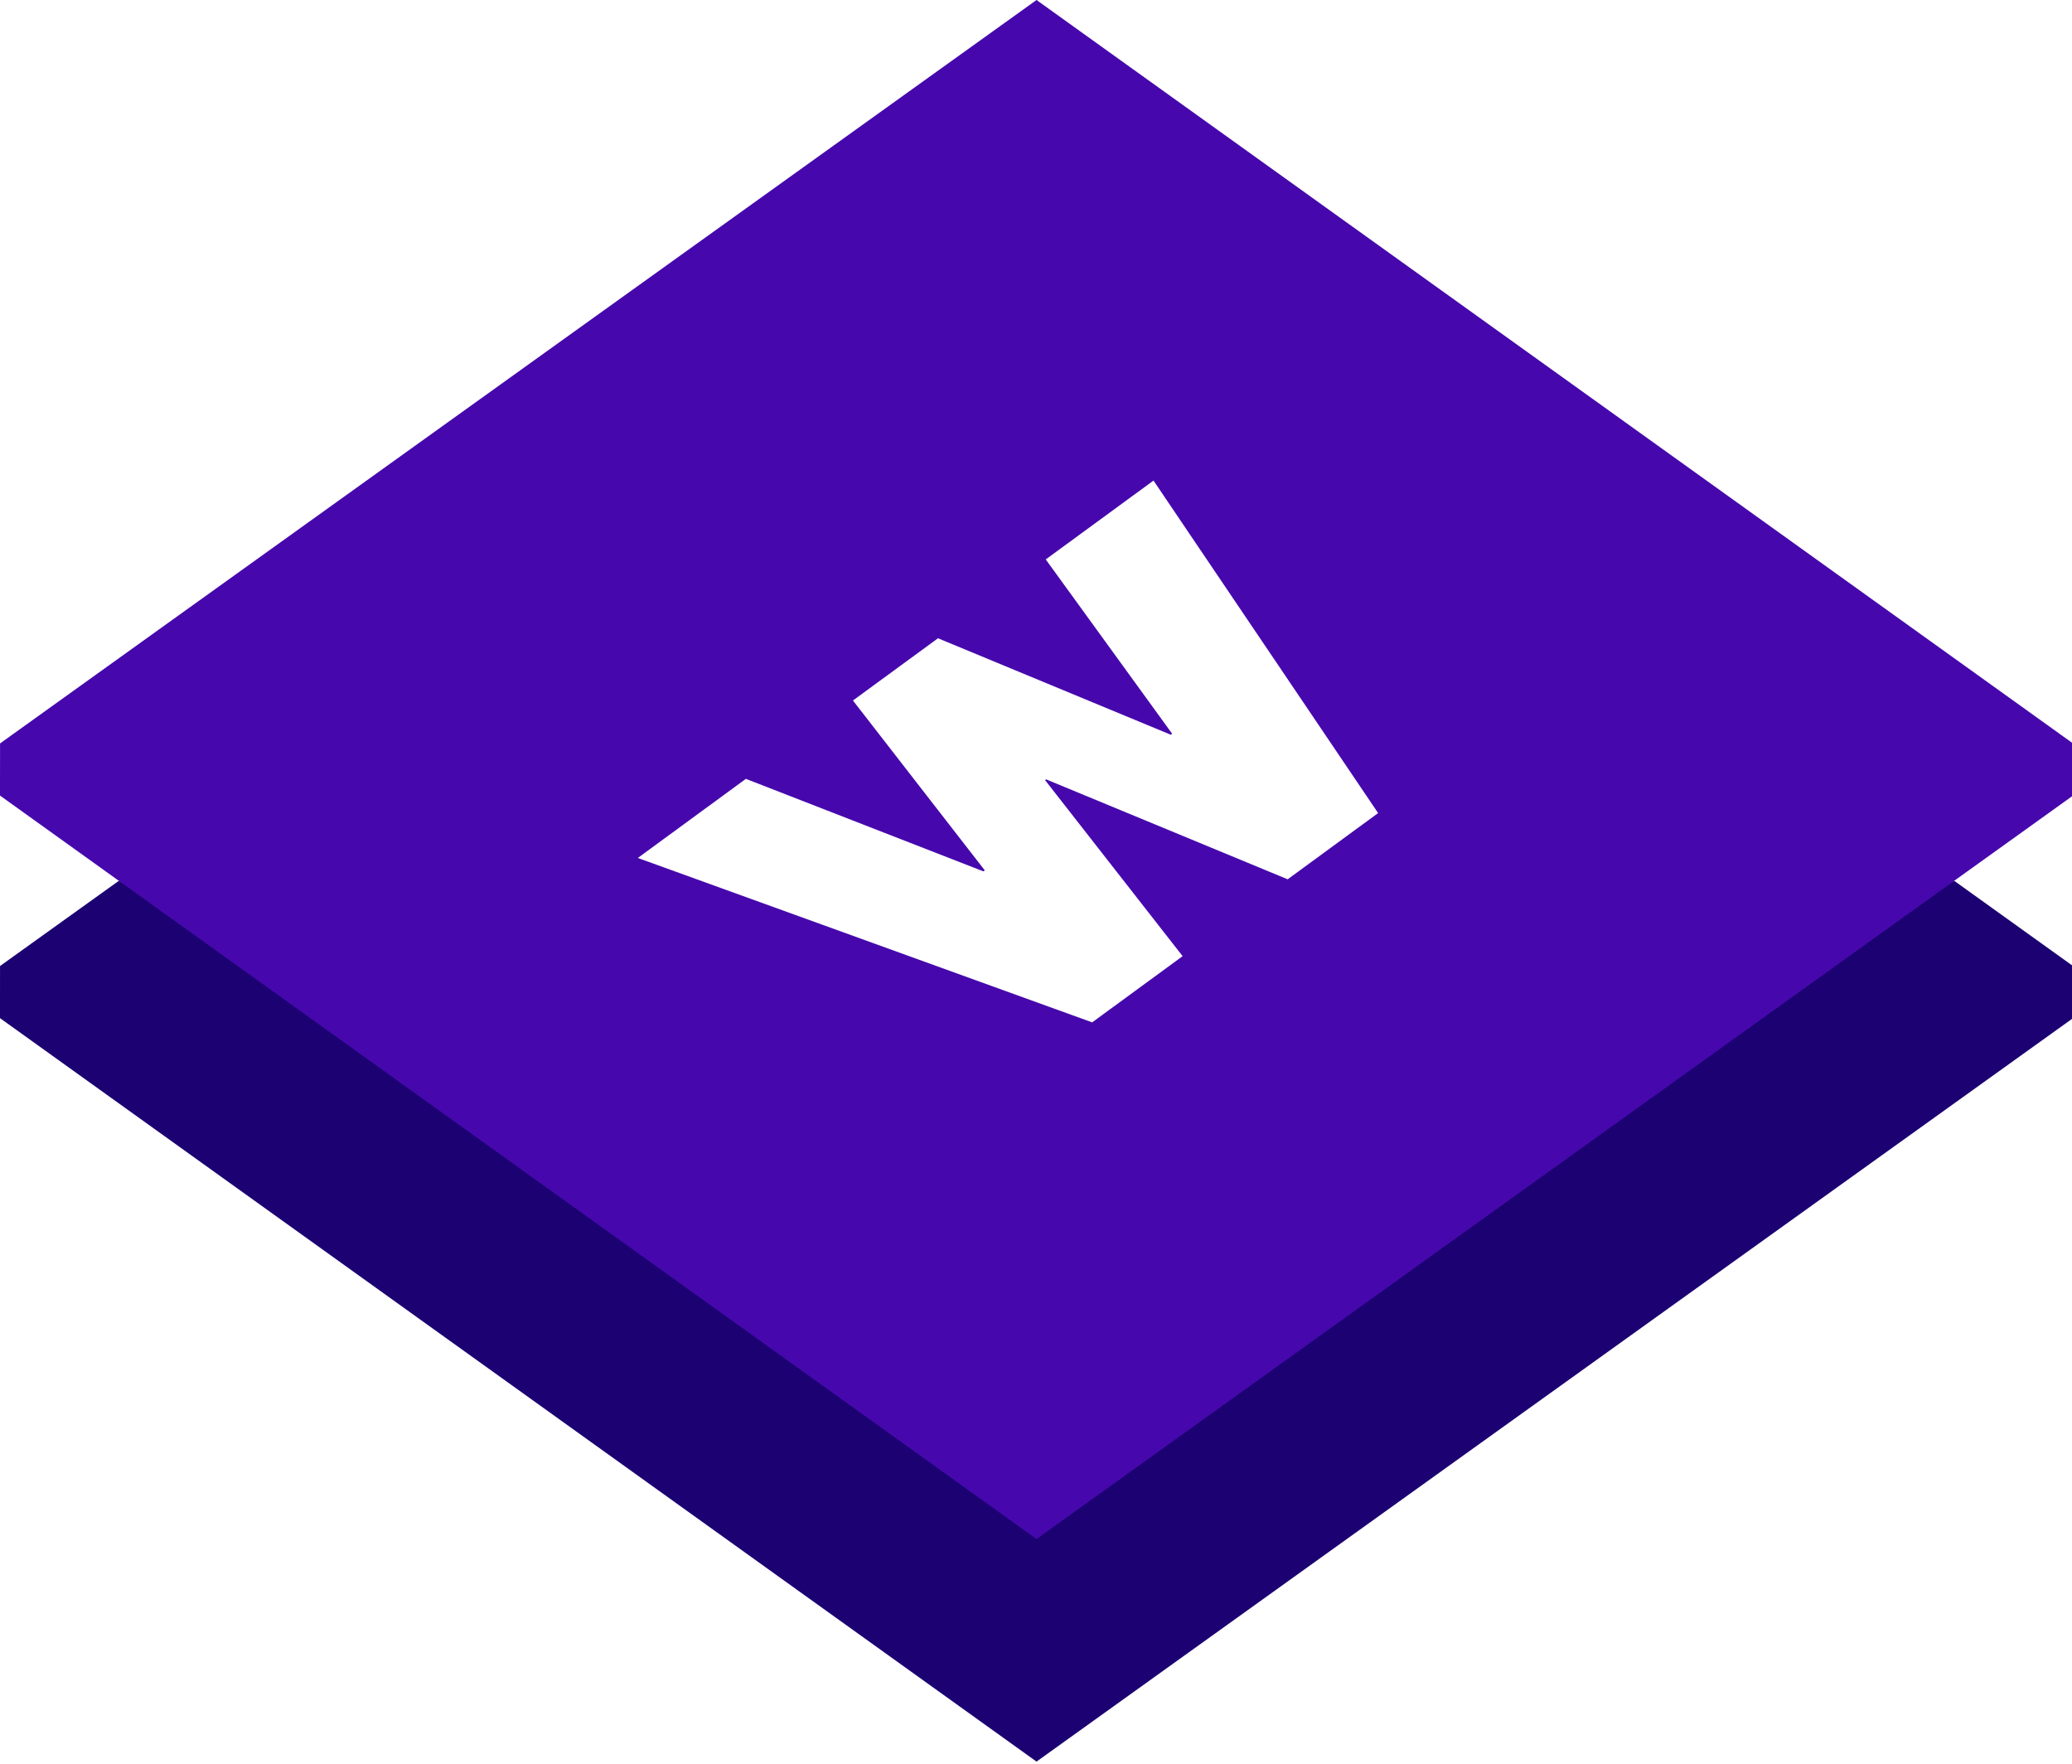
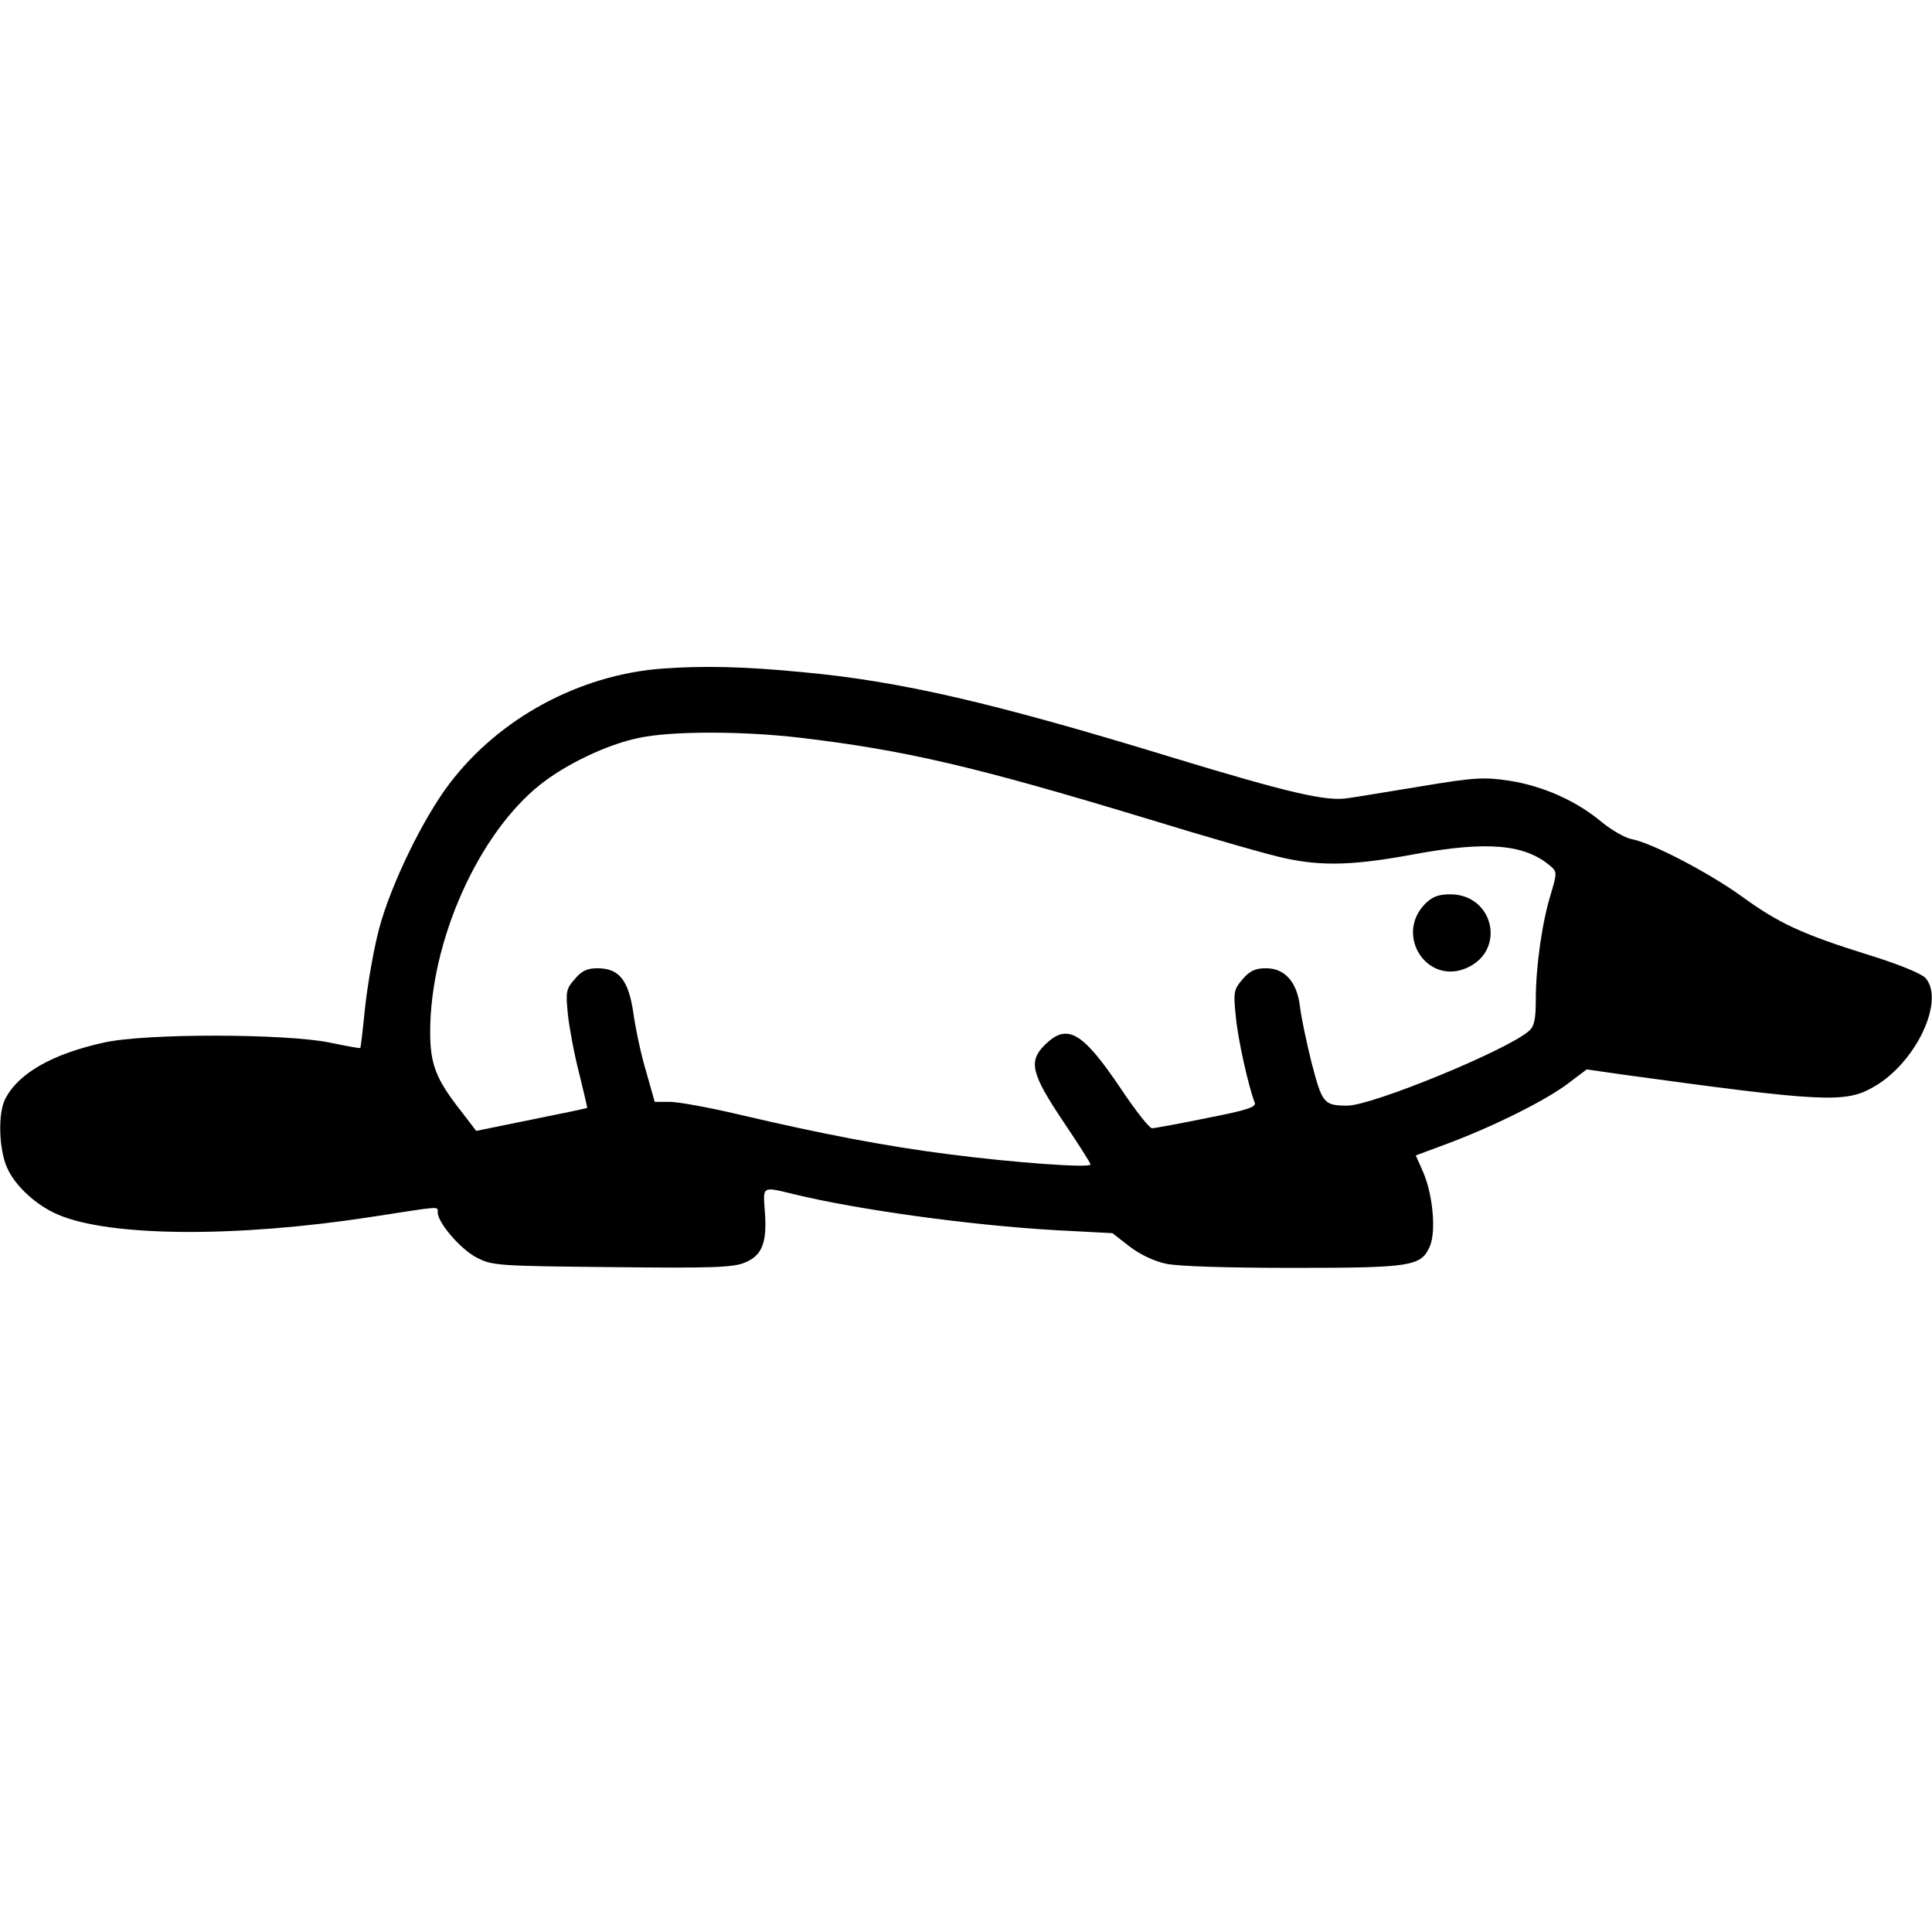
- <svg xmlns="http://www.w3.org/2000/svg" width="114px" height="97px" viewBox="0 0 114 97" version="1.1">
-   <defs />
-   <g id="Styleguide" stroke="none" stroke-width="1" fill="none" fill-rule="evenodd">
-     <g id="wappalyzer_rebrand" transform="translate(-317, -669)">
-       <g id="Logo" transform="translate(317, 669)">
-         <g id="Logo-Mark-Purple">
-           <polygon id="Fill-1" fill="#1C0172" points="57.029 74.662 6.538 48.453 0.002 53.14 -0.001 56.007 57.029 96.905 114.055 56.009 114.058 53.143 107.519 48.453" />
-           <path d="M57.029,0 L0.003,40.896 L-0.001,43.763 L57.029,84.662 L114.055,43.765 L114.058,40.898 L57.029,0 Z M64.49,40.362 L57.536,30.774 L63.465,26.436 L75.823,44.727 L70.847,48.37 L57.556,42.872 L57.498,42.913 L65.067,52.598 L60.09,56.24 L35.092,47.196 L41.038,42.844 L54.106,47.933 L54.181,47.878 L46.928,38.534 L51.608,35.111 L64.415,40.417 L64.49,40.362 Z" id="Fill-2" fill="#4608AD" />
-         </g>
-       </g>
-     </g>
+ <svg xmlns="http://www.w3.org/2000/svg" version="1.0" width="512pt" height="512pt" viewBox="0 0 512 512" preserveAspectRatio="xMidYMid meet">
+   <g transform="translate(0,512) scale(0.1,-0.1)" fill="#000000" stroke="none">
+     <path d="M1753 3348 c-219 -17 -431 -132 -562 -305 -70 -92 -155 -267 -186 -383 -14 -52 -30 -144 -37 -205 -6 -60 -12 -111 -13 -112 -1 -2 -37 5 -81 14 -117 24 -489 25 -599 0 -136 -30 -226 -81 -261 -149 -20 -38 -17 -135 5 -183 21 -48 78 -100 135 -124 138 -59 473 -61 830 -6 188 29 176 29 176 12 0 -27 60 -97 102 -119 42 -22 52 -23 359 -26 266 -3 322 -1 353 12 46 19 59 53 53 134 -5 70 -9 68 78 47 169 -41 465 -82 691 -95 l152 -8 45 -35 c27 -21 67 -40 97 -46 30 -7 168 -11 336 -11 317 0 341 4 364 59 16 40 7 137 -19 196 l-19 43 86 32 c120 45 259 114 318 159 l49 37 90 -13 c538 -74 596 -77 671 -33 111 63 189 228 137 288 -11 12 -72 37 -153 62 -173 54 -236 83 -335 155 -86 62 -237 141 -290 151 -18 3 -54 24 -81 46 -67 56 -155 95 -244 109 -67 10 -92 9 -235 -15 -88 -14 -174 -29 -192 -31 -56 -10 -158 14 -461 106 -480 147 -726 204 -988 228 -155 15 -265 17 -371 9z m367 -183 c278 -33 463 -76 918 -214 166 -51 333 -99 370 -106 98 -21 183 -18 339 11 195 36 296 27 364 -33 15 -13 15 -18 -1 -72 -23 -73 -40 -192 -40 -280 0 -52 -4 -71 -18 -83 -57 -51 -416 -198 -481 -198 -63 0 -67 6 -95 113 -14 56 -28 123 -31 150 -8 65 -40 101 -90 101 -29 0 -43 -7 -62 -29 -23 -27 -25 -34 -18 -98 5 -59 33 -184 50 -229 5 -12 -20 -20 -127 -41 -73 -15 -139 -27 -145 -27 -7 0 -44 47 -82 104 -103 153 -143 176 -203 116 -43 -43 -35 -76 51 -204 39 -58 71 -108 71 -112 0 -10 -205 5 -375 27 -165 21 -333 53 -555 105 -80 19 -163 34 -185 34 l-40 0 -22 78 c-13 42 -28 112 -34 154 -13 91 -38 122 -96 122 -27 0 -42 -7 -60 -29 -23 -26 -24 -33 -18 -94 4 -36 17 -106 30 -156 12 -49 22 -91 21 -91 0 -1 -67 -15 -147 -31 l-147 -30 -39 51 c-68 86 -83 126 -83 211 0 240 127 525 292 656 68 54 177 106 259 123 85 19 275 19 429 1z" />
+     <path d="M3777 2725 c-81 -82 3 -215 108 -171 107 45 75 195 -41 196 -31 0 -48 -6 -67 -25z" />
  </g>
</svg>
